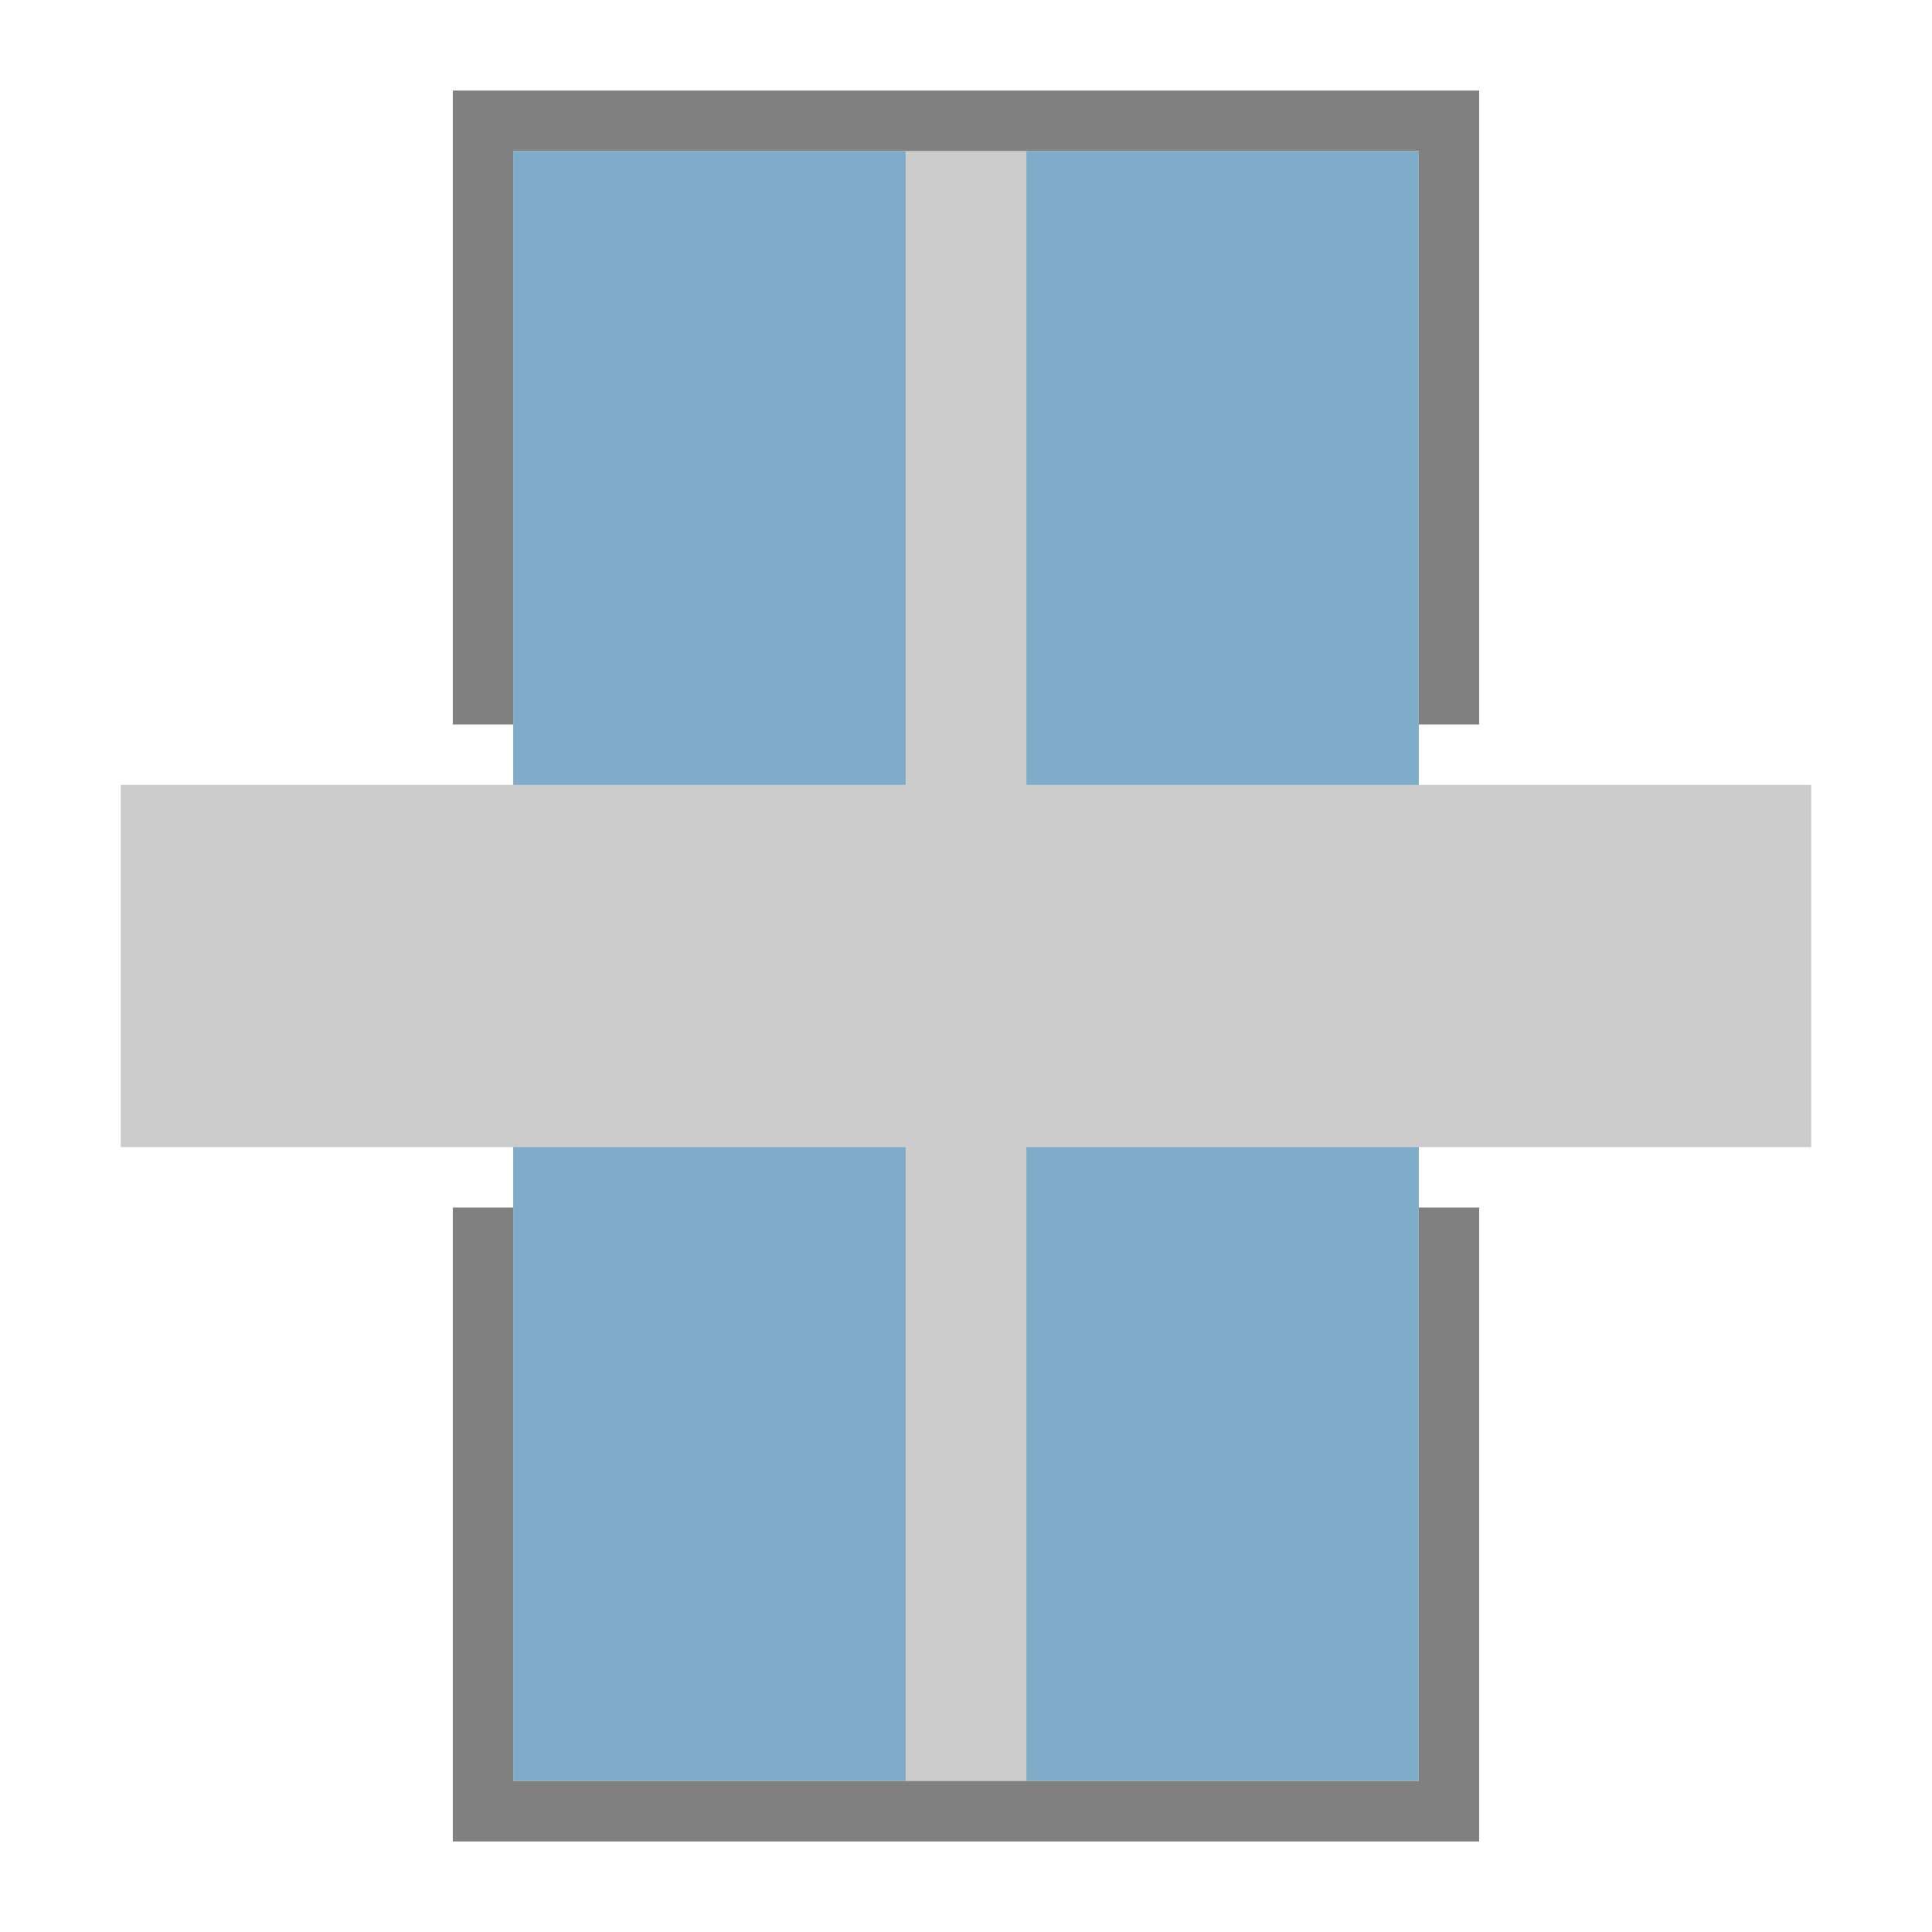
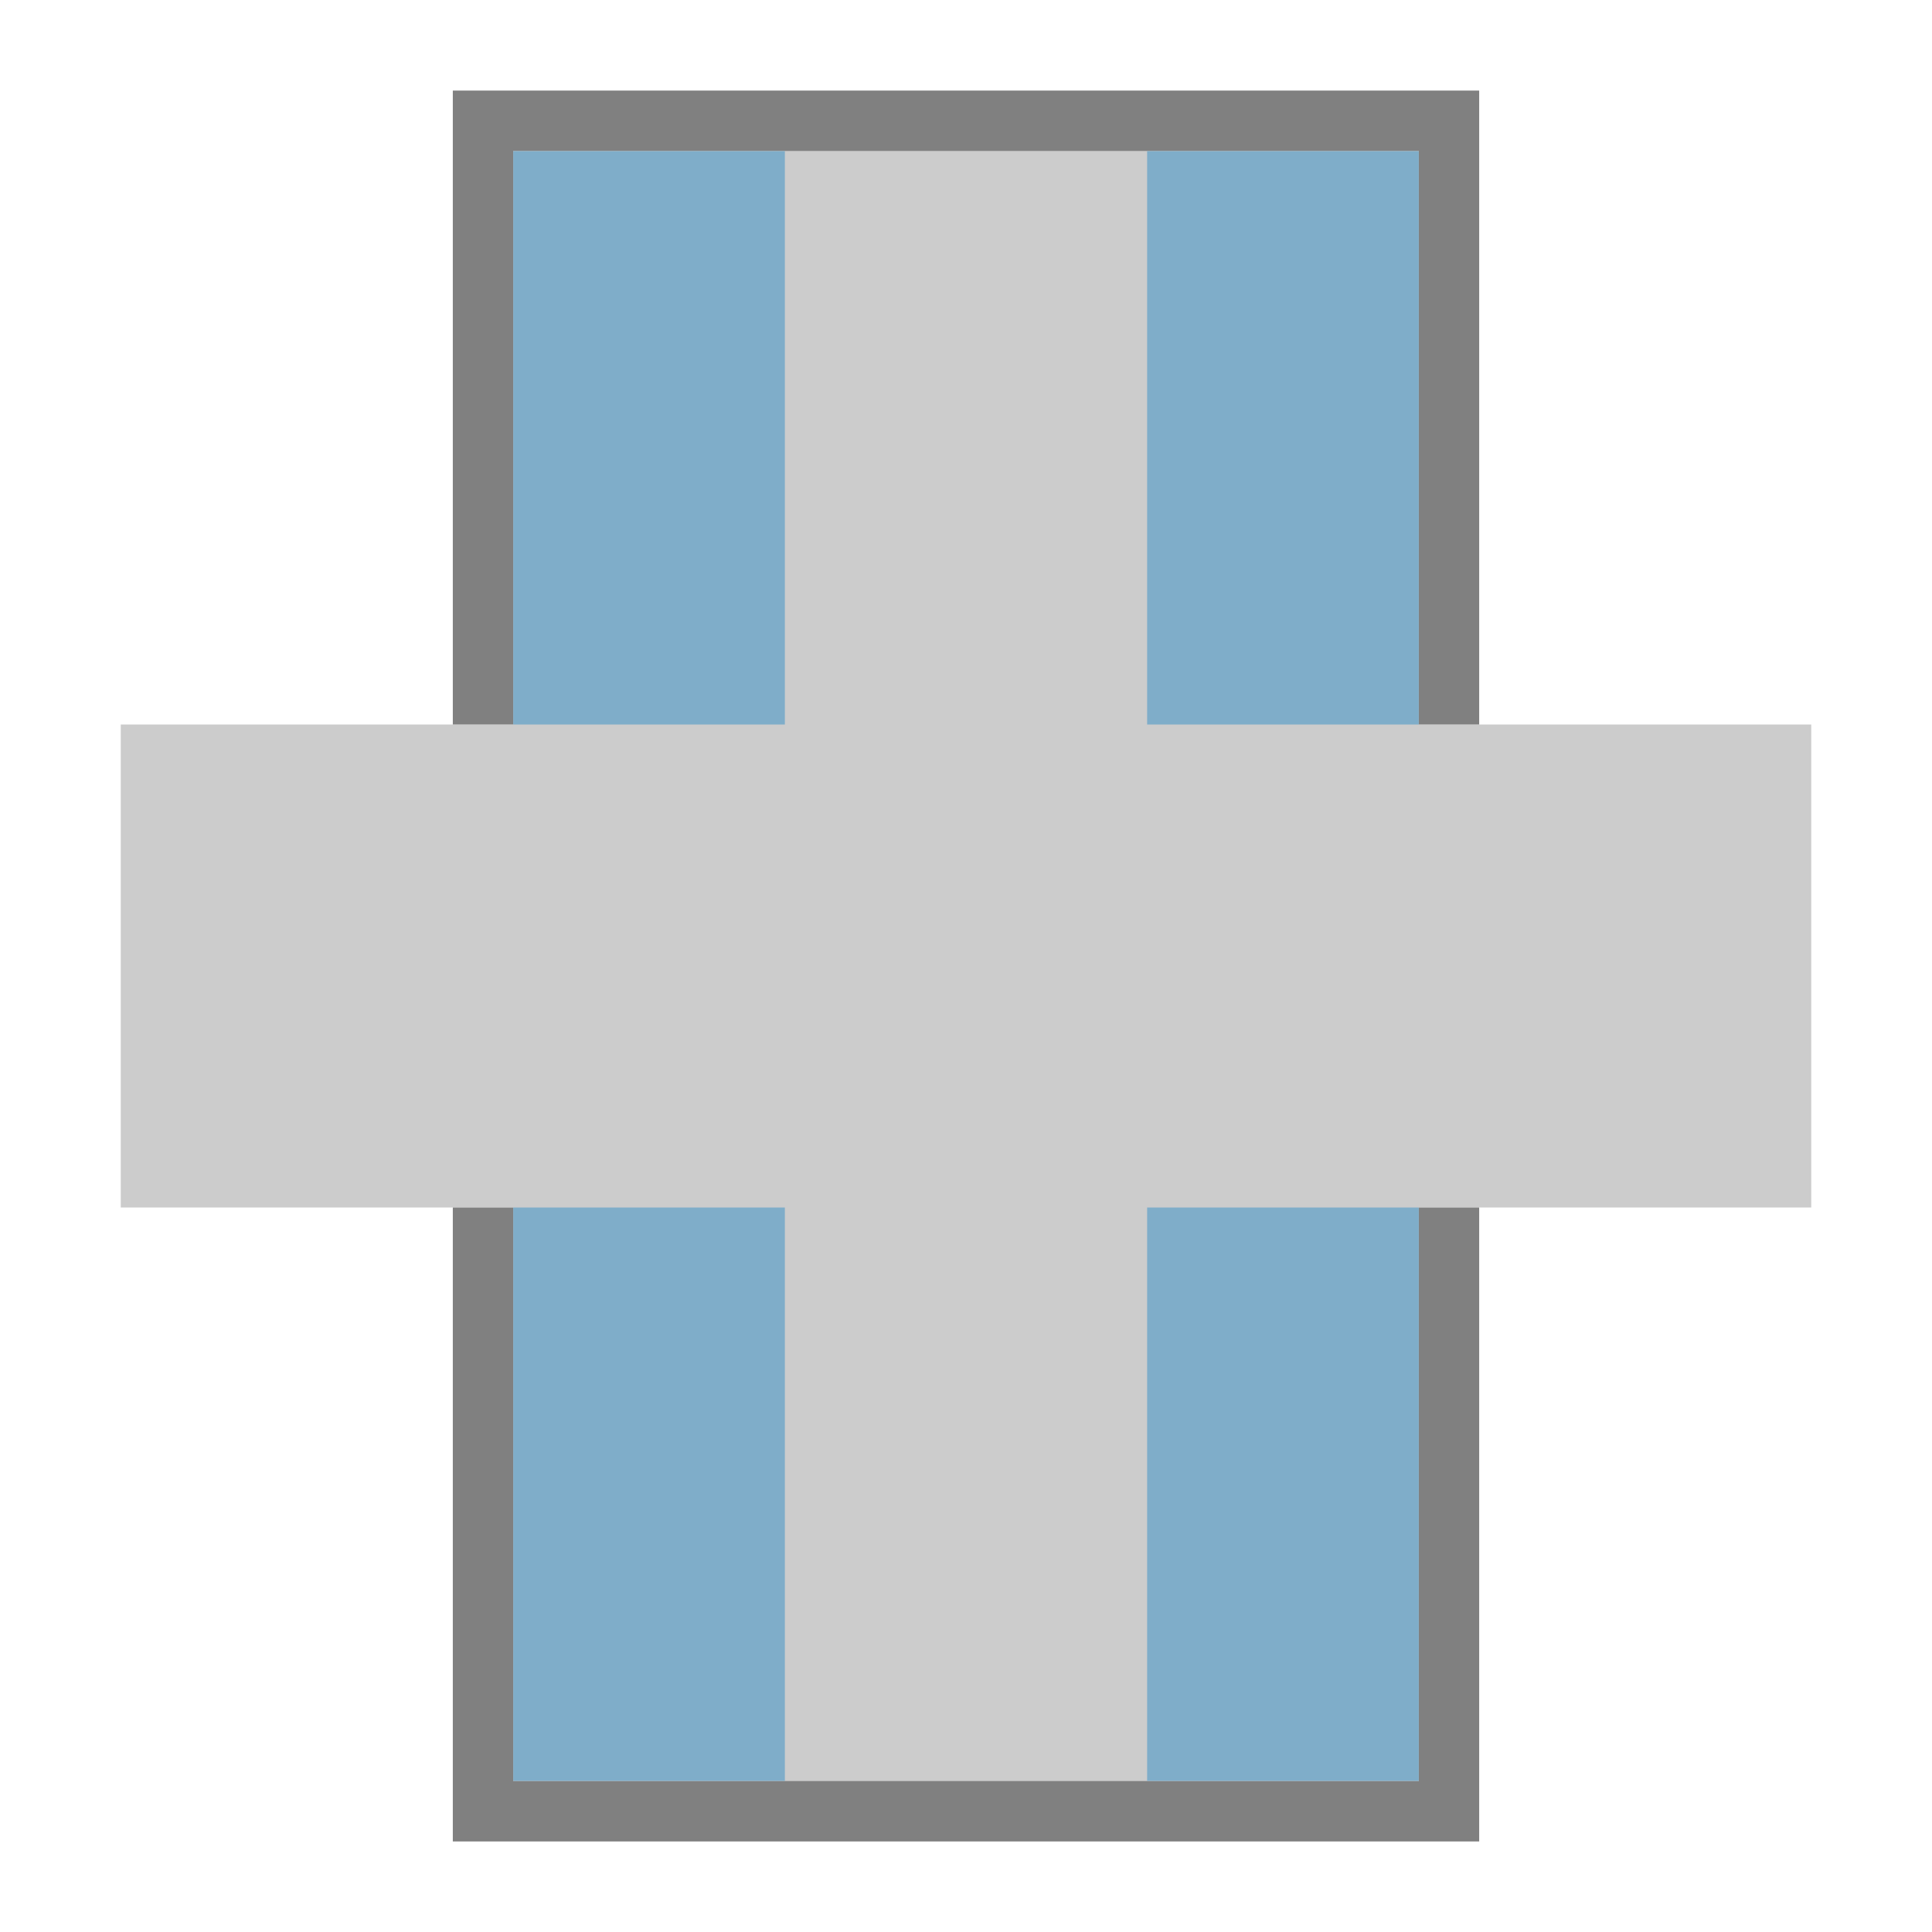
<svg xmlns="http://www.w3.org/2000/svg" width="32" height="32" viewBox="0 0 32 32" id="svg2" version="1.1">
  <defs id="defs4" />
  <g id="layer1" transform="translate(-84.5,-485.7158)">
    <rect style="font-variation-settings:normal;opacity:0.5;vector-effect:none;fill:#005c94;fill-opacity:1;stroke:#005c94;stroke-width:1px;stroke-linecap:butt;stroke-linejoin:miter;stroke-miterlimit:4;stroke-dasharray:none;stroke-dashoffset:0;stroke-opacity:1;-inkscape-stroke:none;marker:none;stop-color:#000000;stop-opacity:1" id="rect3958" width="14" height="26" x="93.5" y="488.716" />
-     <rect style="fill:#cccccc;fill-opacity:1;stroke:none;stroke-width:0.5;stop-color:#000000" id="rect406" width="2" height="28" x="99.5" y="487.716" />
-     <rect style="fill:#cccccc;fill-opacity:1;stroke:none;stroke-width:0.5;stop-color:#000000" id="rect667" width="28" height="6" x="86.5" y="498.716" />
+     <rect style="fill:#cccccc;fill-opacity:1;stroke:none;stroke-width:0.866;stop-color:#000000" id="rect406" width="6" height="28" x="97.5" y="487.716" />
+     <rect style="fill:#cccccc;fill-opacity:1;stroke:none;stroke-width:0.577;stop-color:#000000" id="rect667" width="28" height="8" x="86.5" y="497.716" />
    <path style="fill:none;stroke:#808080;stroke-width:1px;stroke-linecap:butt;stroke-linejoin:miter;stroke-opacity:1;fill-opacity:1" d="m 92.5,497.716 v -10 h 16 v 10" id="path669" />
    <path style="fill:none;fill-opacity:1;stroke:#808080;stroke-width:1px;stroke-linecap:butt;stroke-linejoin:miter;stroke-opacity:1" d="m 92.5,505.716 v 10 h 16 v -10" id="path669-9" />
  </g>
</svg>
